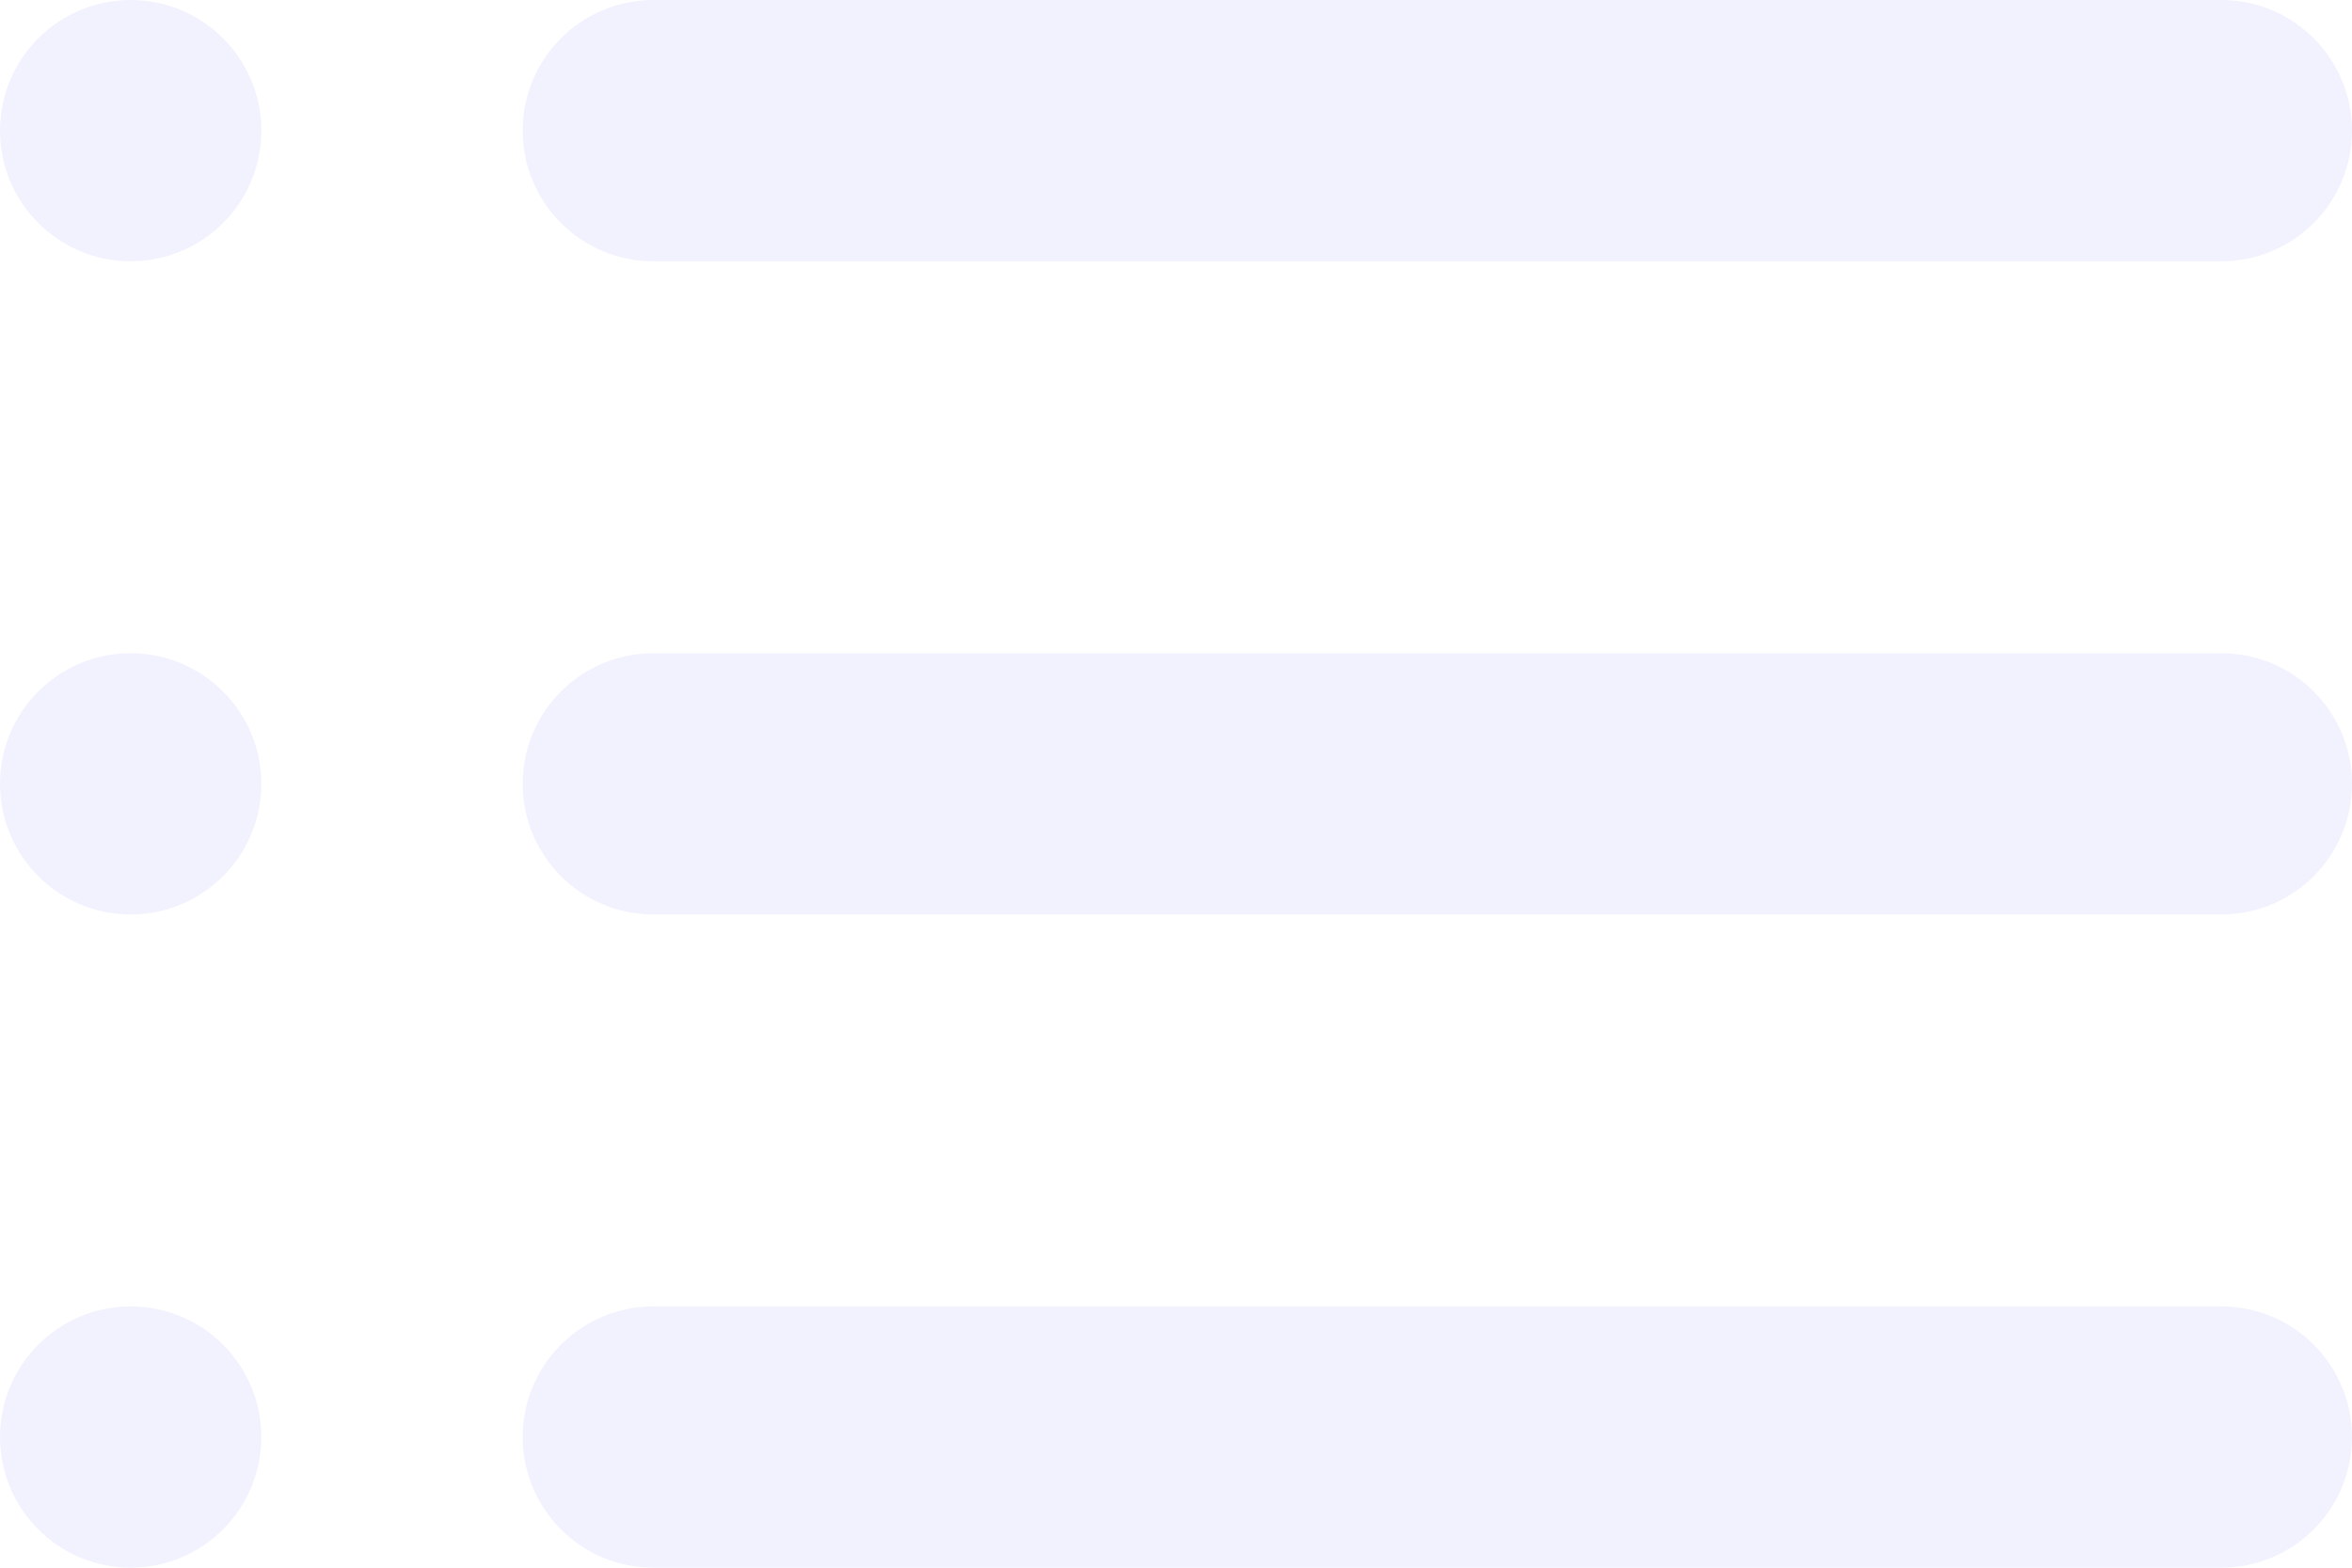
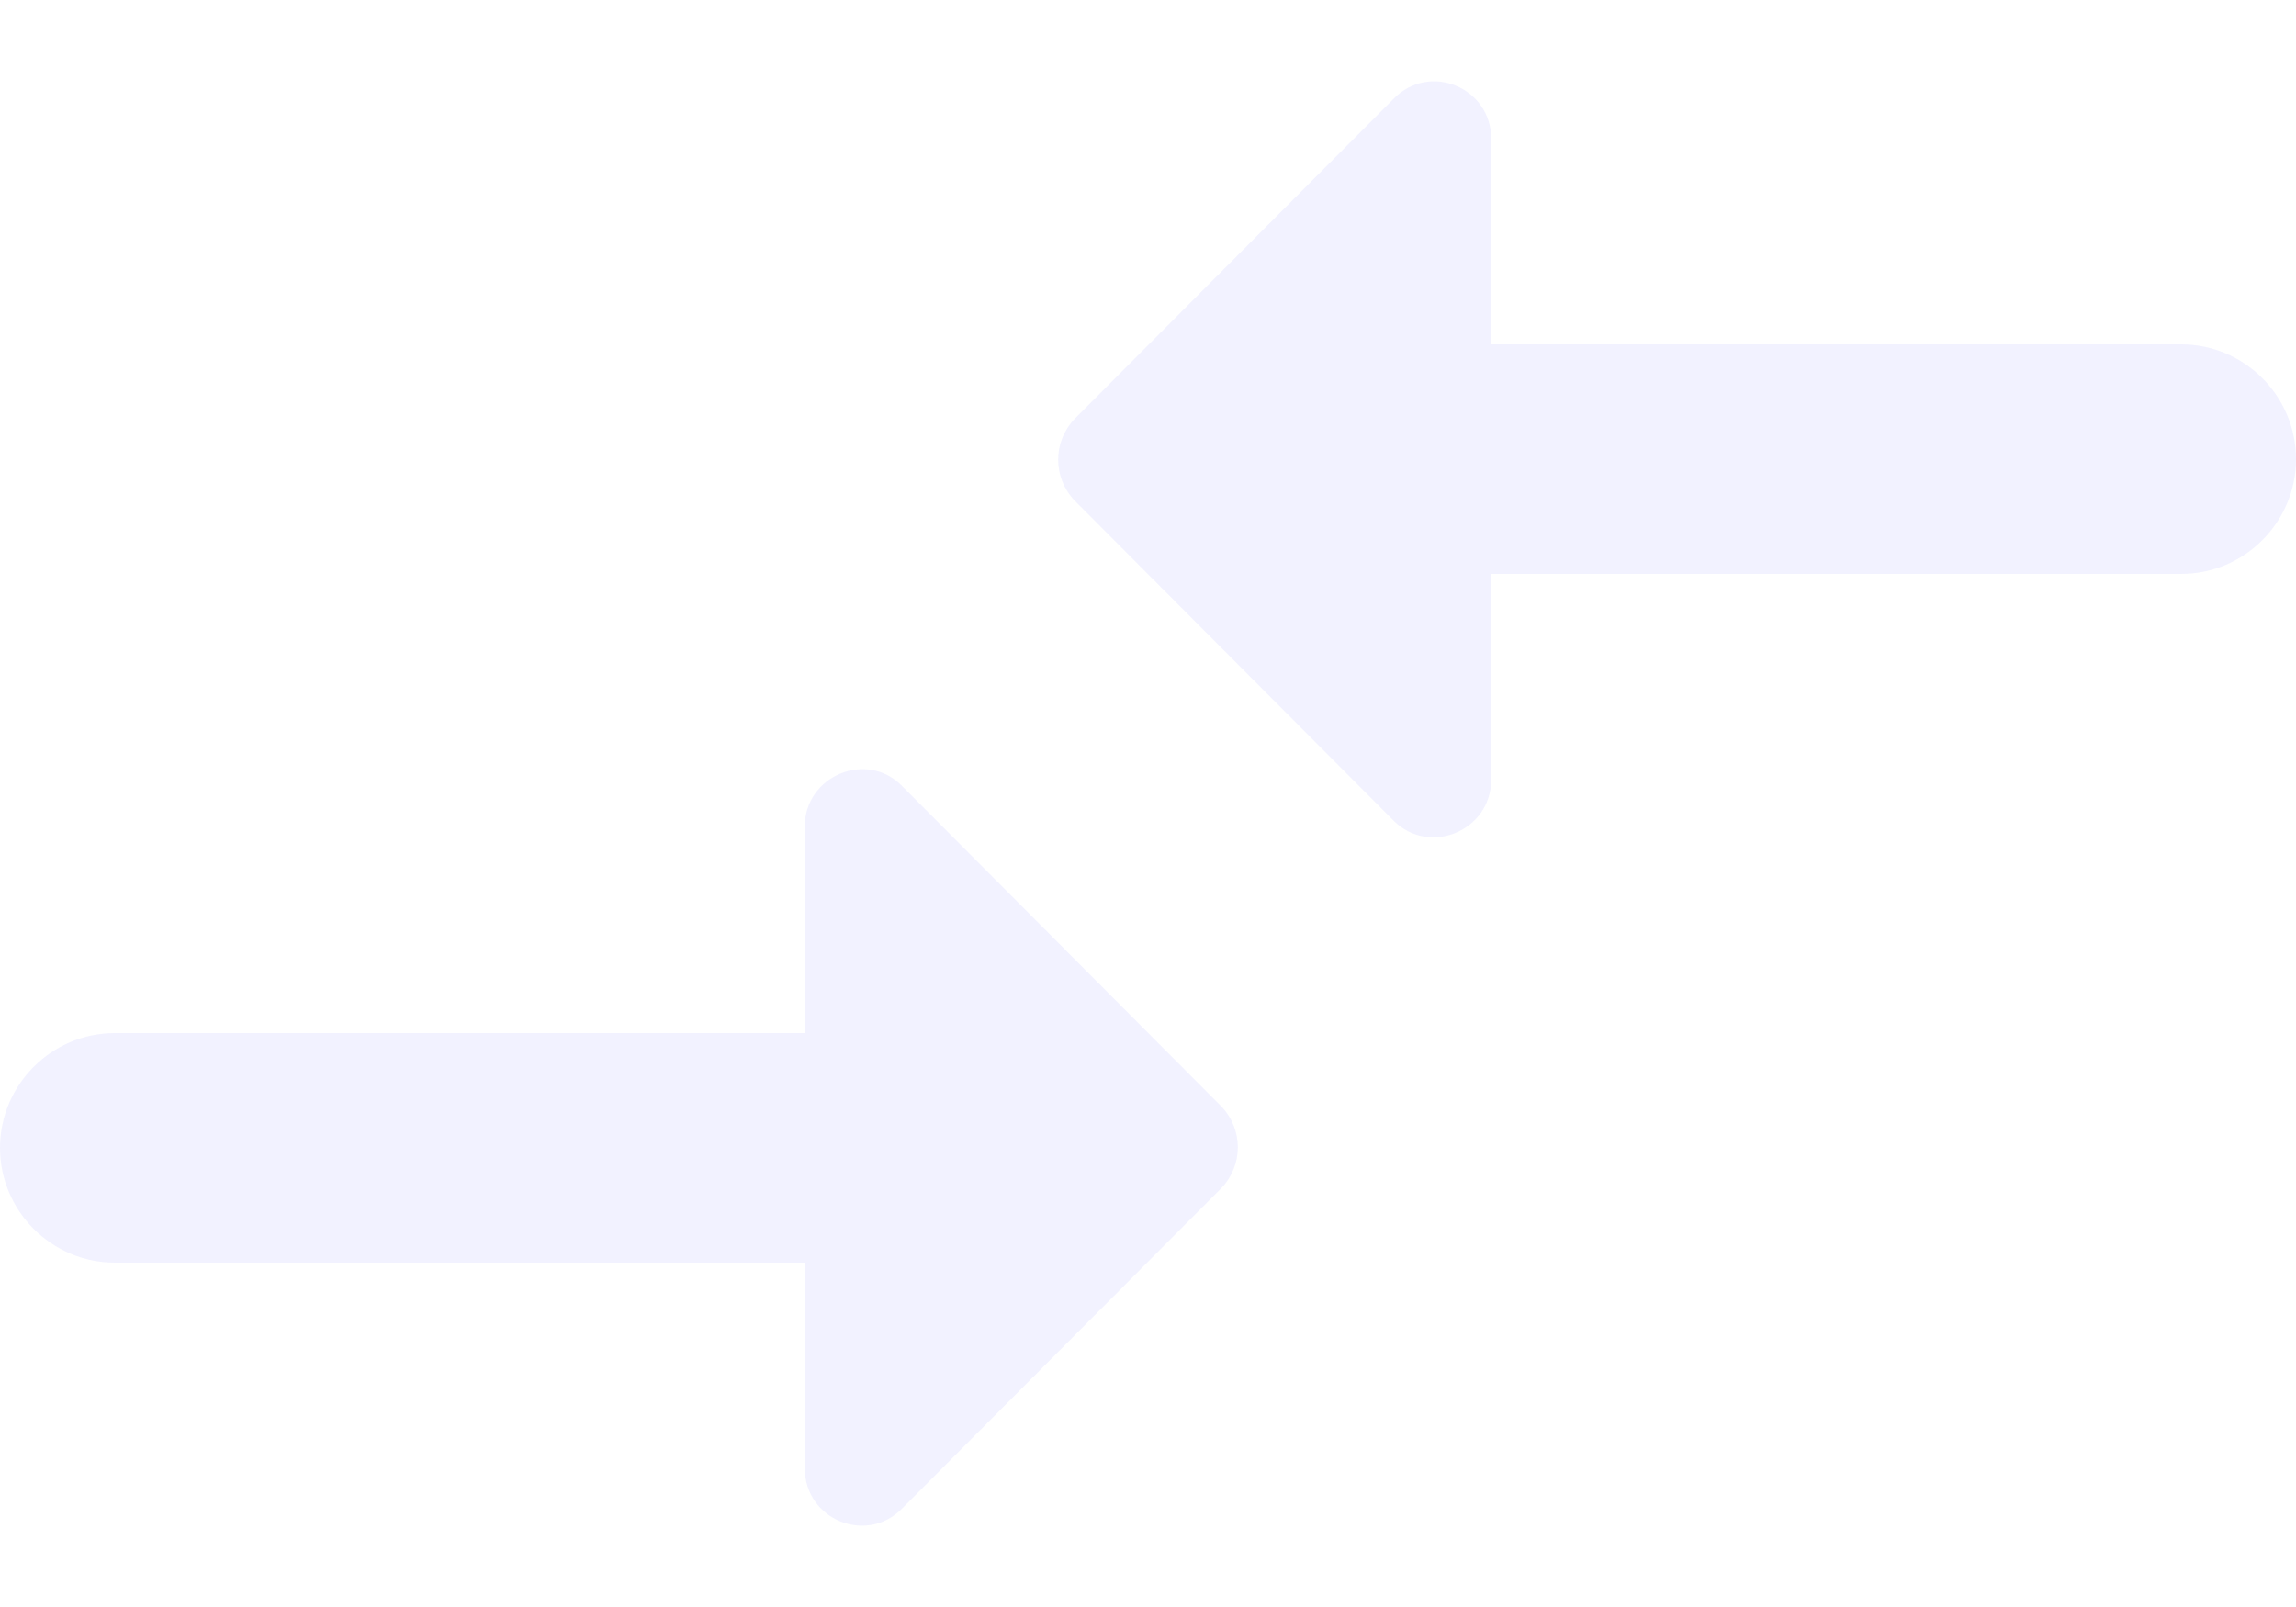
- <svg xmlns="http://www.w3.org/2000/svg" width="18" height="12" viewBox="0 0 18 12" fill="none">
-   <path fill-rule="evenodd" clip-rule="evenodd" d="M1 0C0.448 0 0 0.448 0 1C0 1.552 0.448 2 1 2C1.552 2 2 1.552 2 1C2 0.448 1.552 0 1 0ZM5 0C4.448 0 4 0.448 4 1C4 1.552 4.448 2 5 2H17C17.552 2 18 1.552 18 1C18 0.448 17.552 0 17 0H5ZM5 5C4.448 5 4 5.448 4 6C4 6.552 4.448 7 5 7H17C17.552 7 18 6.552 18 6C18 5.448 17.552 5 17 5H5ZM4 11C4 10.448 4.448 10 5 10H17C17.552 10 18 10.448 18 11C18 11.552 17.552 12 17 12H5C4.448 12 4 11.552 4 11ZM0 6C0 5.448 0.448 5 1 5C1.552 5 2 5.448 2 6C2 6.552 1.552 7 1 7C0.448 7 0 6.552 0 6ZM1 10C0.448 10 0 10.448 0 11C0 11.552 0.448 12 1 12C1.552 12 2 11.552 2 11C2 10.448 1.552 10 1 10Z" fill="#E0E0FF" fill-opacity="0.4" />
+ <svg xmlns="http://www.w3.org/2000/svg" width="20" height="14" viewBox="0 0 20 14" fill="none">
+   <path fill-rule="evenodd" clip-rule="evenodd" d="M12.99 5V6.79C12.99 7.24 12.45 7.46 12.14 7.15L9.36 4.36C9.17 4.16 9.17 3.85 9.36 3.65L12.14 0.86C12.45 0.54 12.99 0.76 12.99 1.21V3H19C19.55 3 20 3.45 20 4C20 4.55 19.55 5 19 5H12.99ZM1 9H7.01V7.2C7.01 6.76 7.55 6.53 7.86 6.85L10.64 9.64C10.83 9.84 10.83 10.15 10.64 10.35L7.86 13.14C7.55 13.46 7.01 13.24 7.01 12.79V11H1C0.45 11 0 10.55 0 10C0 9.45 0.45 9 1 9Z" fill="#E0E0FF" fill-opacity="0.4" />
</svg>
